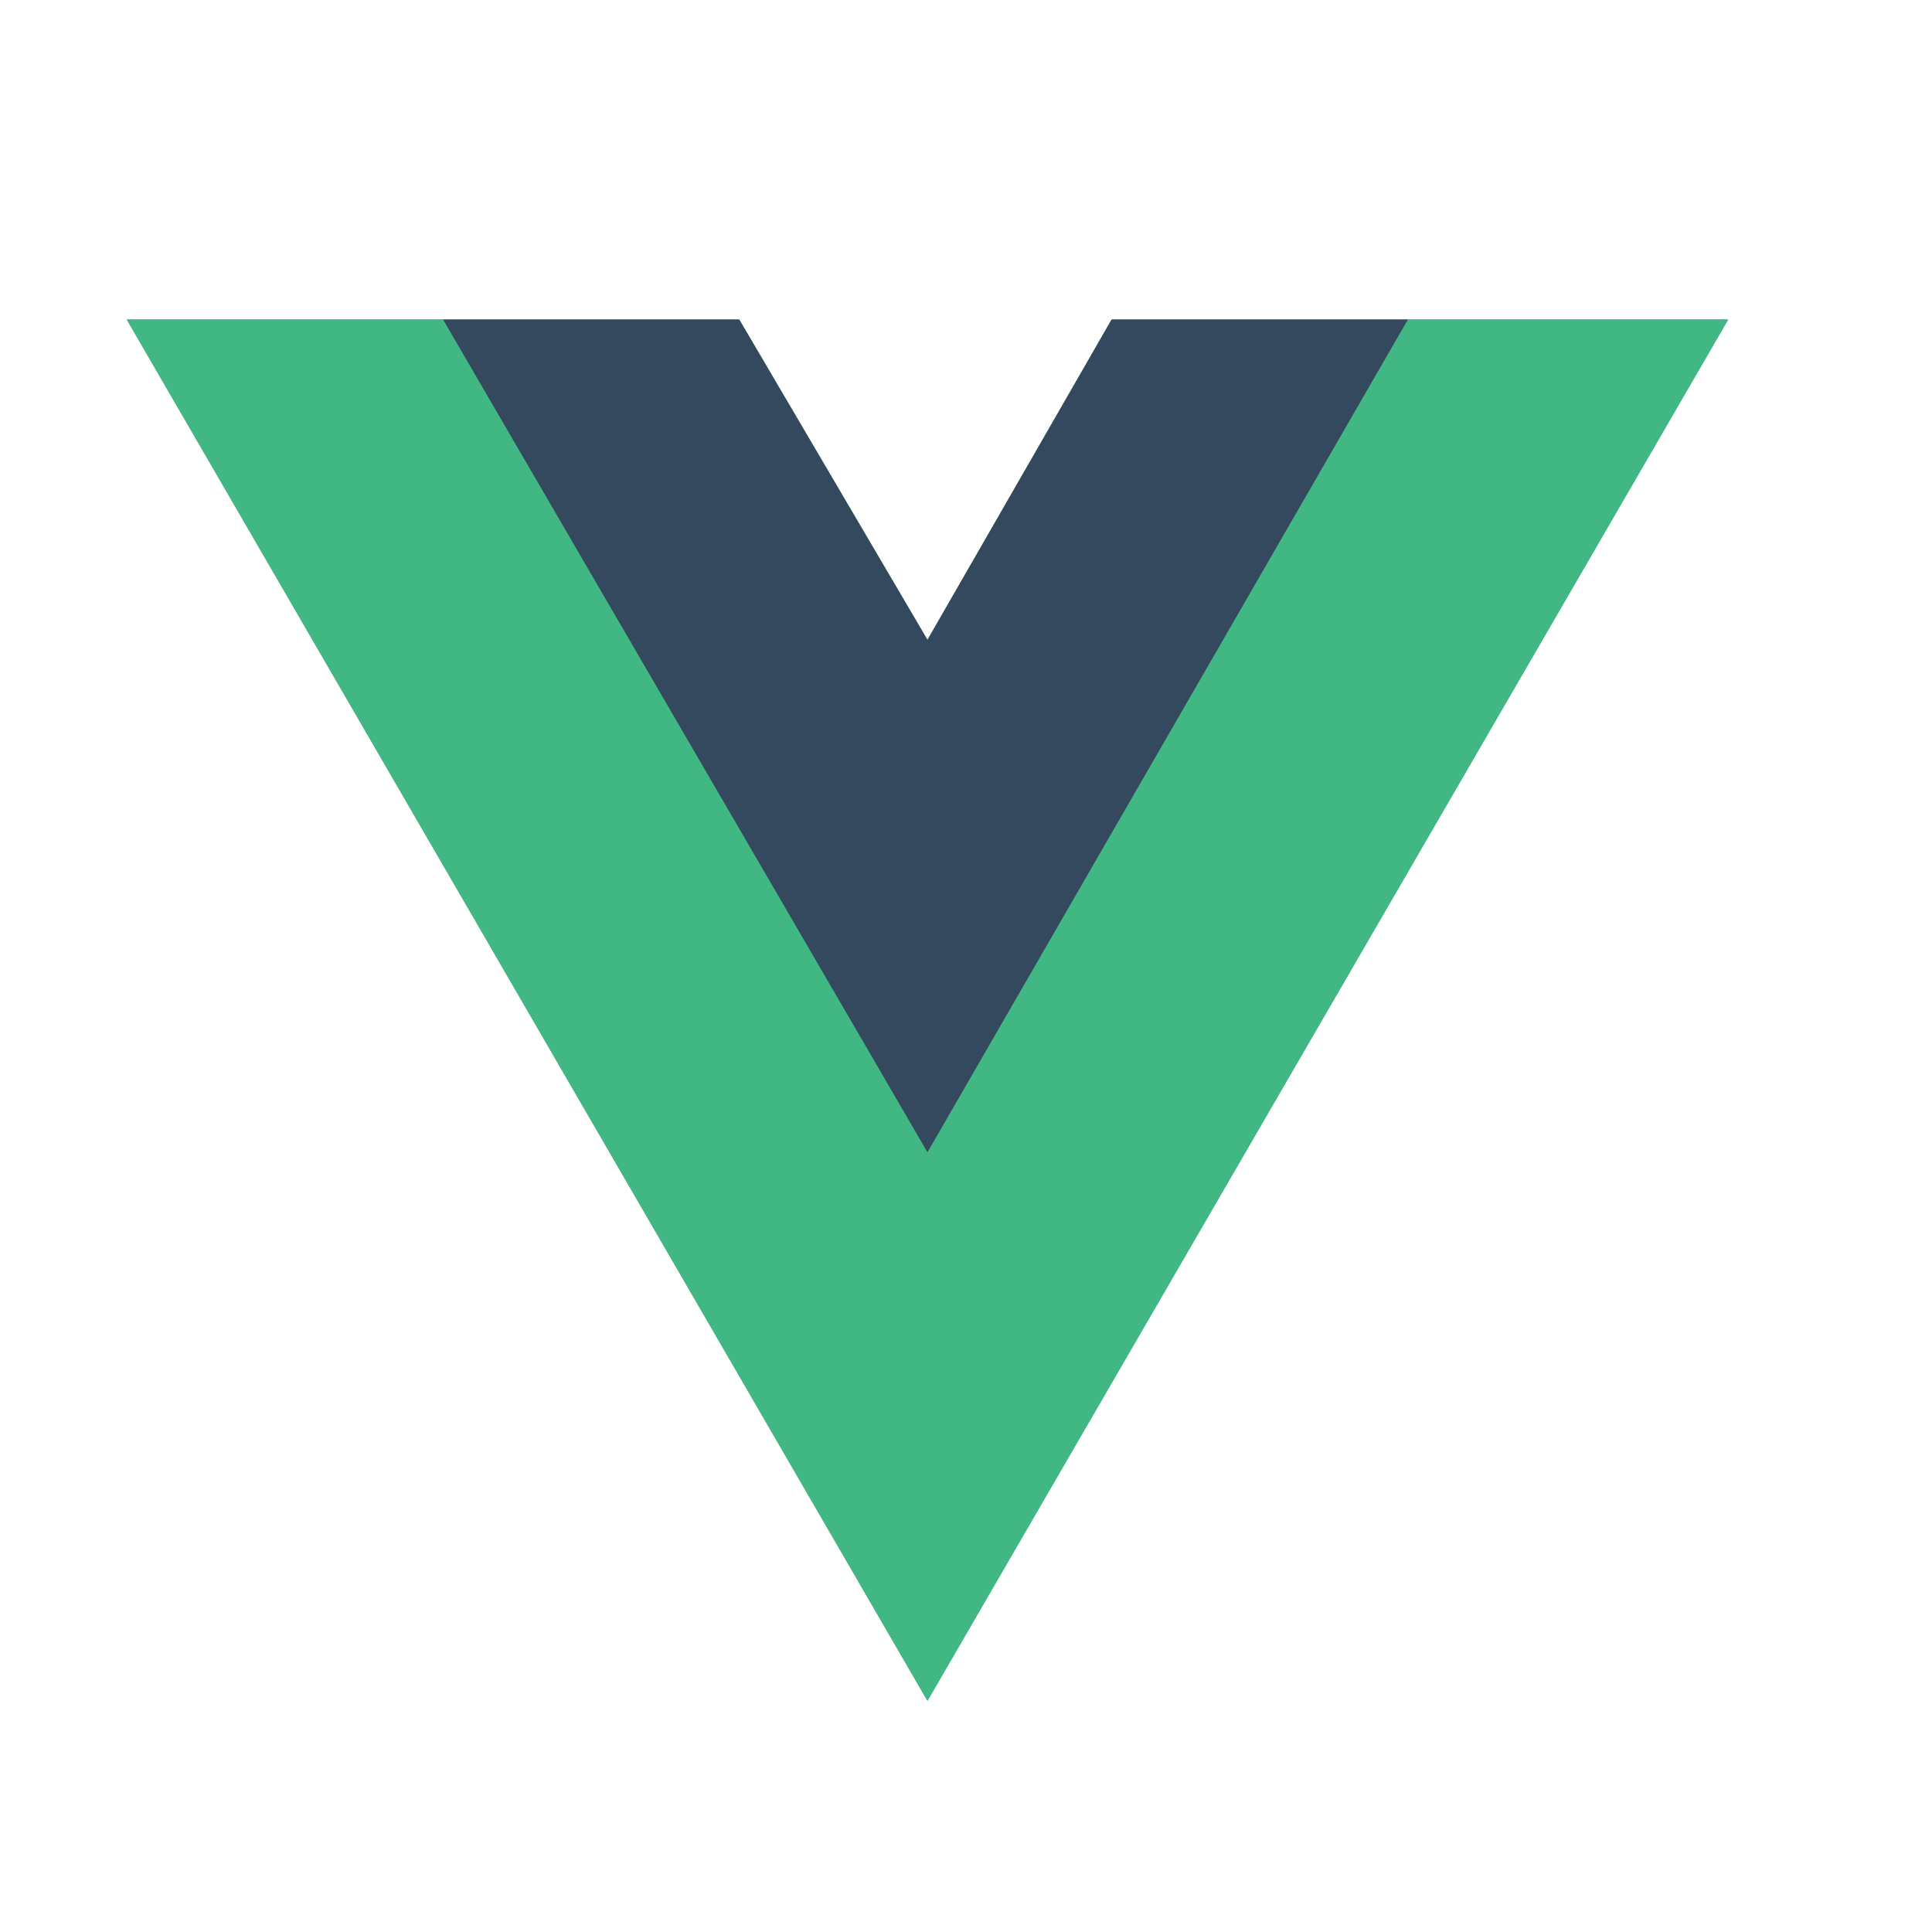
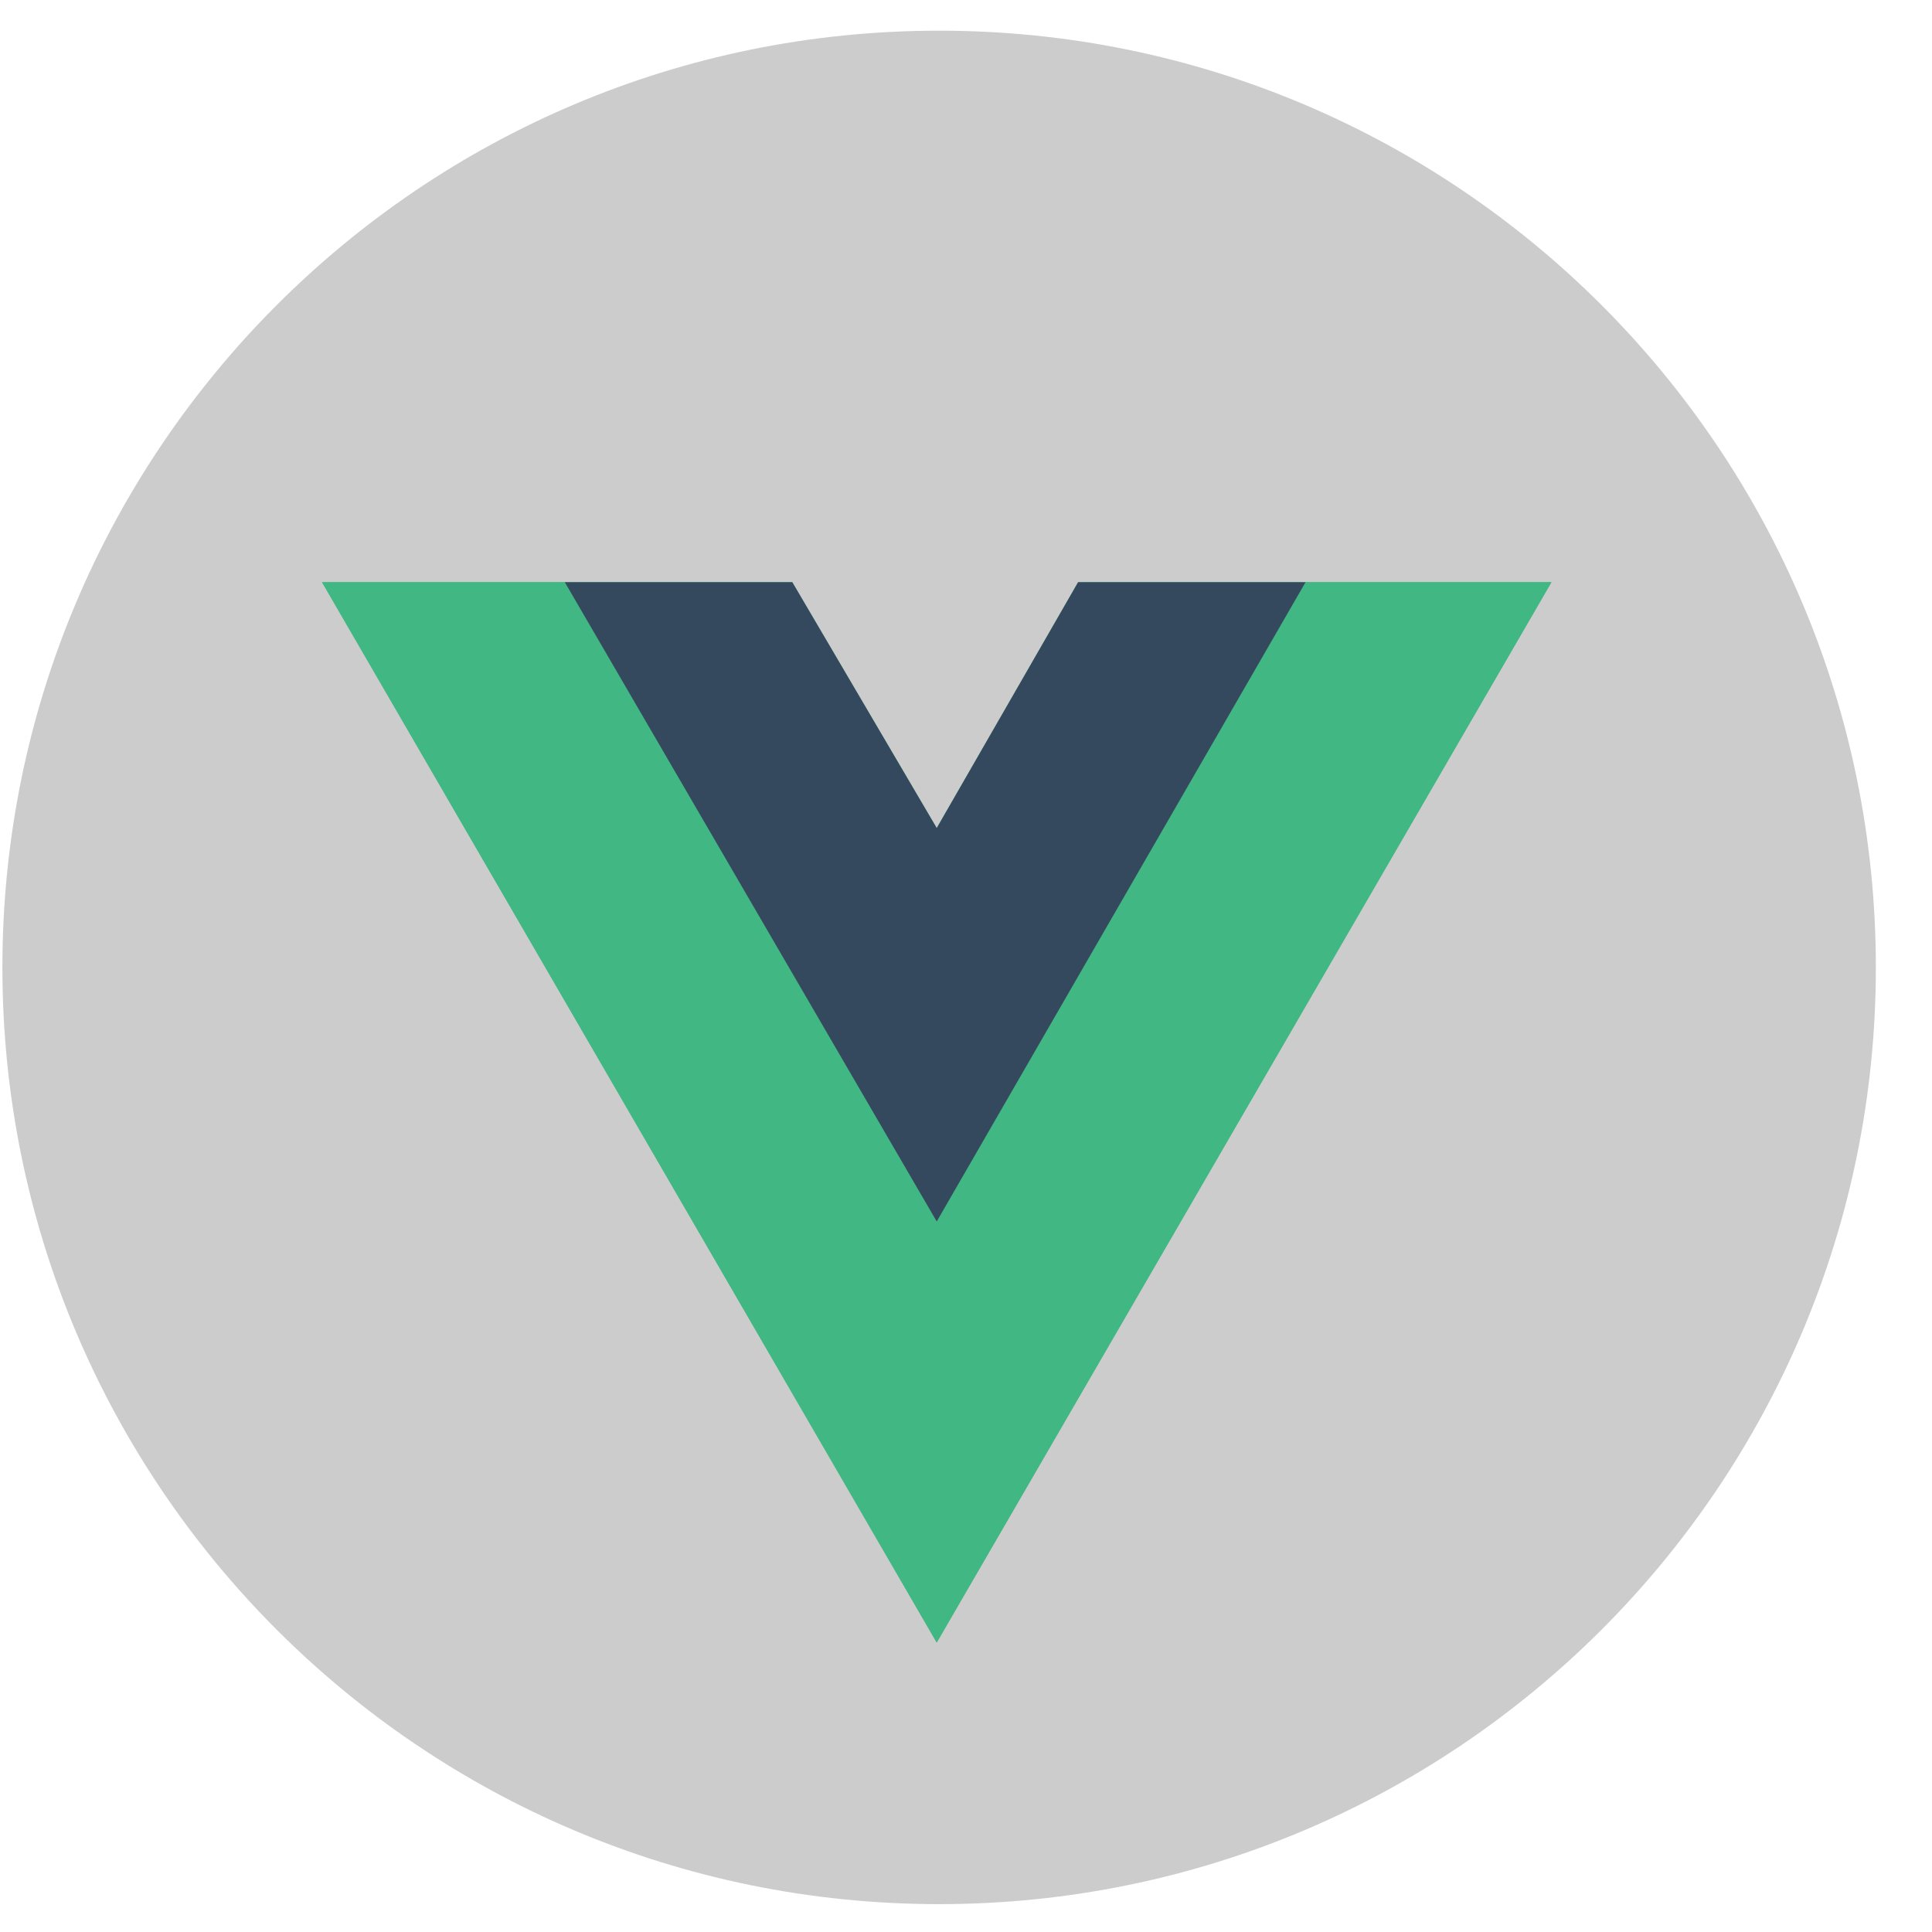
- <svg xmlns="http://www.w3.org/2000/svg" width="19" height="19" viewBox="0 0 19 19" fill="none">
-   <path d="M13.846 3.142H16.996L9.121 16.727L1.246 3.142H7.27L9.121 6.292L10.932 3.142H13.846Z" fill="#41B883" />
-   <path d="M1.246 3.142L9.121 16.727L16.996 3.142H13.846L9.121 11.293L4.357 3.142H1.246Z" fill="#41B883" />
-   <path d="M4.357 3.142L9.121 11.332L13.846 3.142H10.932L9.121 6.292L7.27 3.142H4.357Z" fill="#35495E" />
+ <svg xmlns="http://www.w3.org/2000/svg" width="33" height="33" viewBox="0 0 33 33" fill="none">
+   <circle cx="16.041" cy="16.524" r="16" fill="#CCCCCC" />
+   <path d="M22.3 9.944H26.5L16 28.056L5.5 9.944H13.533L16 14.144L18.415 9.944H22.3Z" fill="#41B883" />
+   <path d="M5.5 9.944L16 28.056L26.5 9.944H22.3L16 20.811L9.648 9.944H5.5Z" fill="#41B883" />
+   <path d="M9.647 9.944L16 20.864L22.3 9.944H18.415L16 14.144L13.533 9.944H9.647Z" fill="#35495E" />
</svg>
